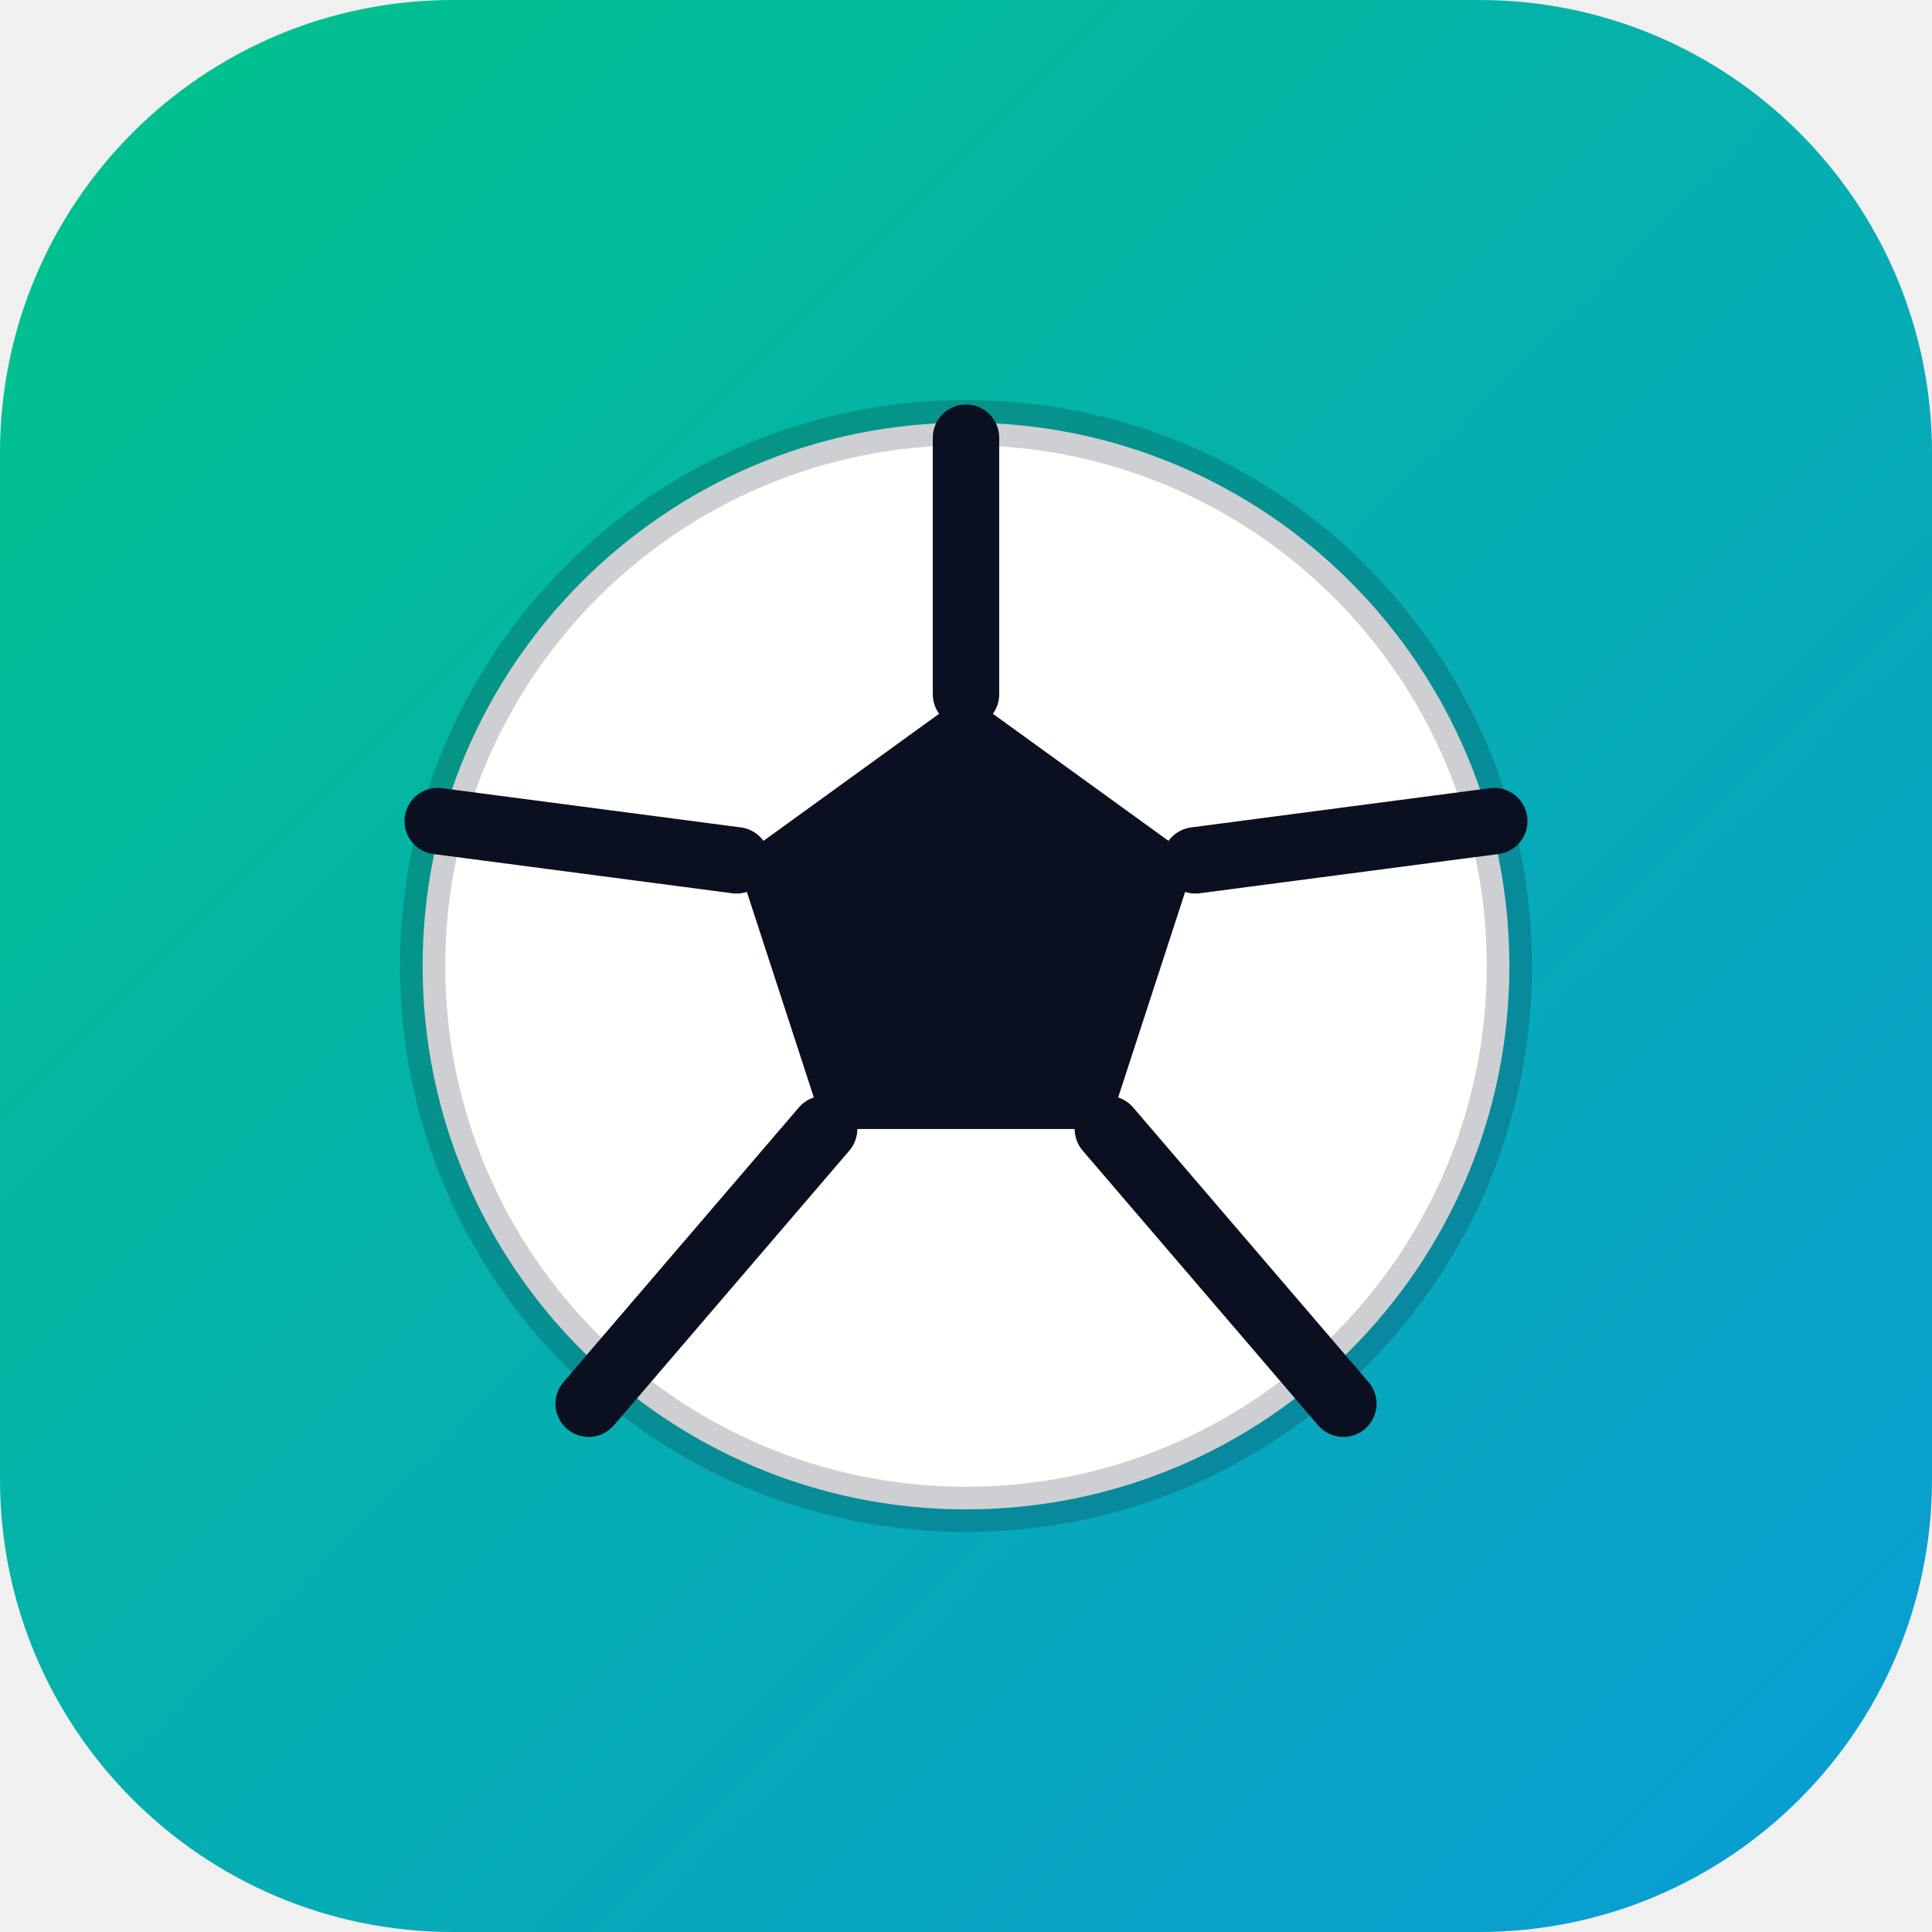
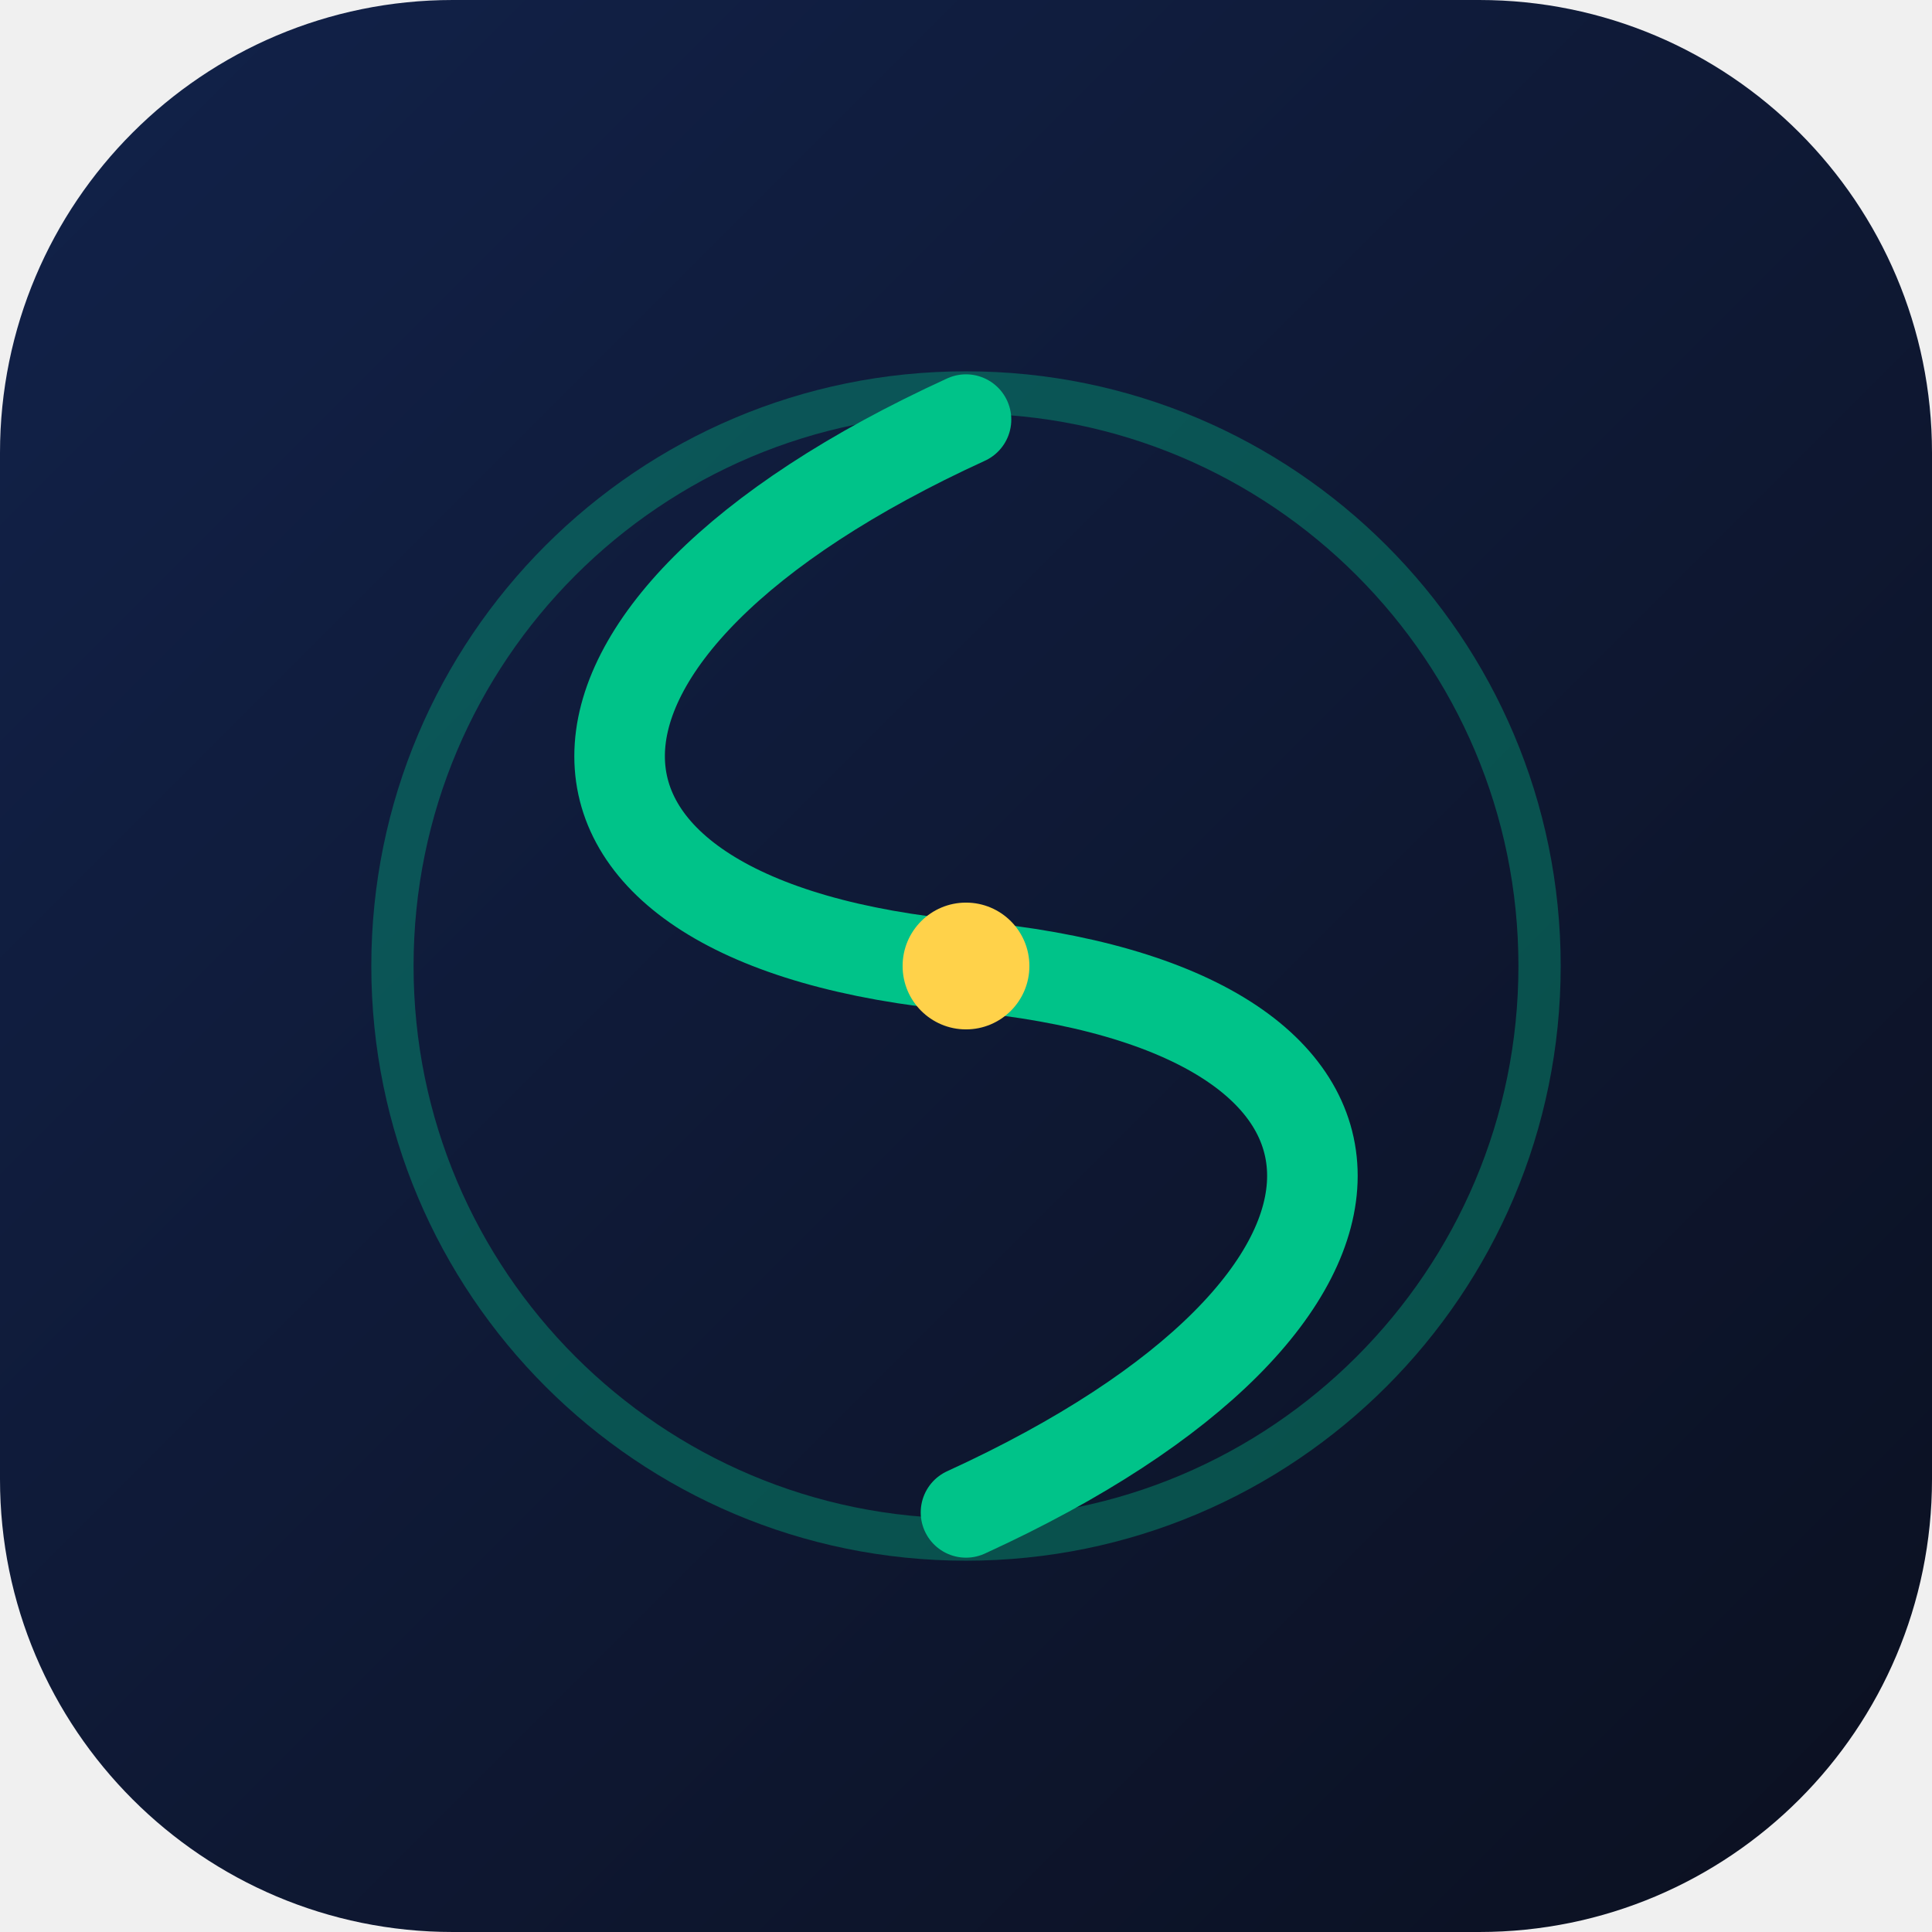
<svg xmlns="http://www.w3.org/2000/svg" viewBox="0 0 64 64" role="img" aria-label="WC Predictions 2026 logo">
  <defs>
-     <linearGradient id="wcbg" x1="0" y1="0" x2="1" y2="1">
-       <stop offset="0" stop-color="#00c389" />
-       <stop offset="1" stop-color="#0a9bd6" />
+     <linearGradient id="wctile" x1="0" y1="0" x2="1" y2="1">
+       <stop offset="0" stop-color="#12224a" />
+       <stop offset="1" stop-color="#0b1020" />
    </linearGradient>
  </defs>
-   <rect width="64" height="64" rx="15" fill="url(#wcbg)" />
-   <circle cx="32" cy="32" r="18" fill="#ffffff" />
-   <polygon points="32,23 39.6,28.5 36.7,37.4 27.3,37.4 24.4,28.5" fill="#0b1020" />
-   <g stroke="#0b1020" stroke-width="2.2" stroke-linecap="round">
-     <line x1="32" y1="14.5" x2="32" y2="23" />
-     <line x1="49.5" y1="27.2" x2="39.6" y2="28.5" />
-     <line x1="44.5" y1="46.5" x2="36.7" y2="37.4" />
-     <line x1="19.5" y1="46.5" x2="27.3" y2="37.4" />
-     <line x1="14.5" y1="27.2" x2="24.4" y2="28.5" />
-   </g>
-   <circle cx="32" cy="32" r="18" fill="none" stroke="#0b1020" stroke-width="1.5" opacity="0.2" />
+   <rect width="64" height="64" rx="15" fill="url(#wctile)" />
+   <circle cx="32" cy="32" r="19" fill="none" stroke="#00c389" stroke-width="1.4" opacity="0.34" />
+   <path d="M32 13.9 C16.7 20.9 16.7 30.6 32 32 C47.3 33.4 47.3 43.1 32 50.1" fill="none" stroke="#00c389" stroke-width="3" stroke-linecap="round" />
+   <circle cx="32" cy="32" r="2.1" fill="#ffd24a" />
</svg>
